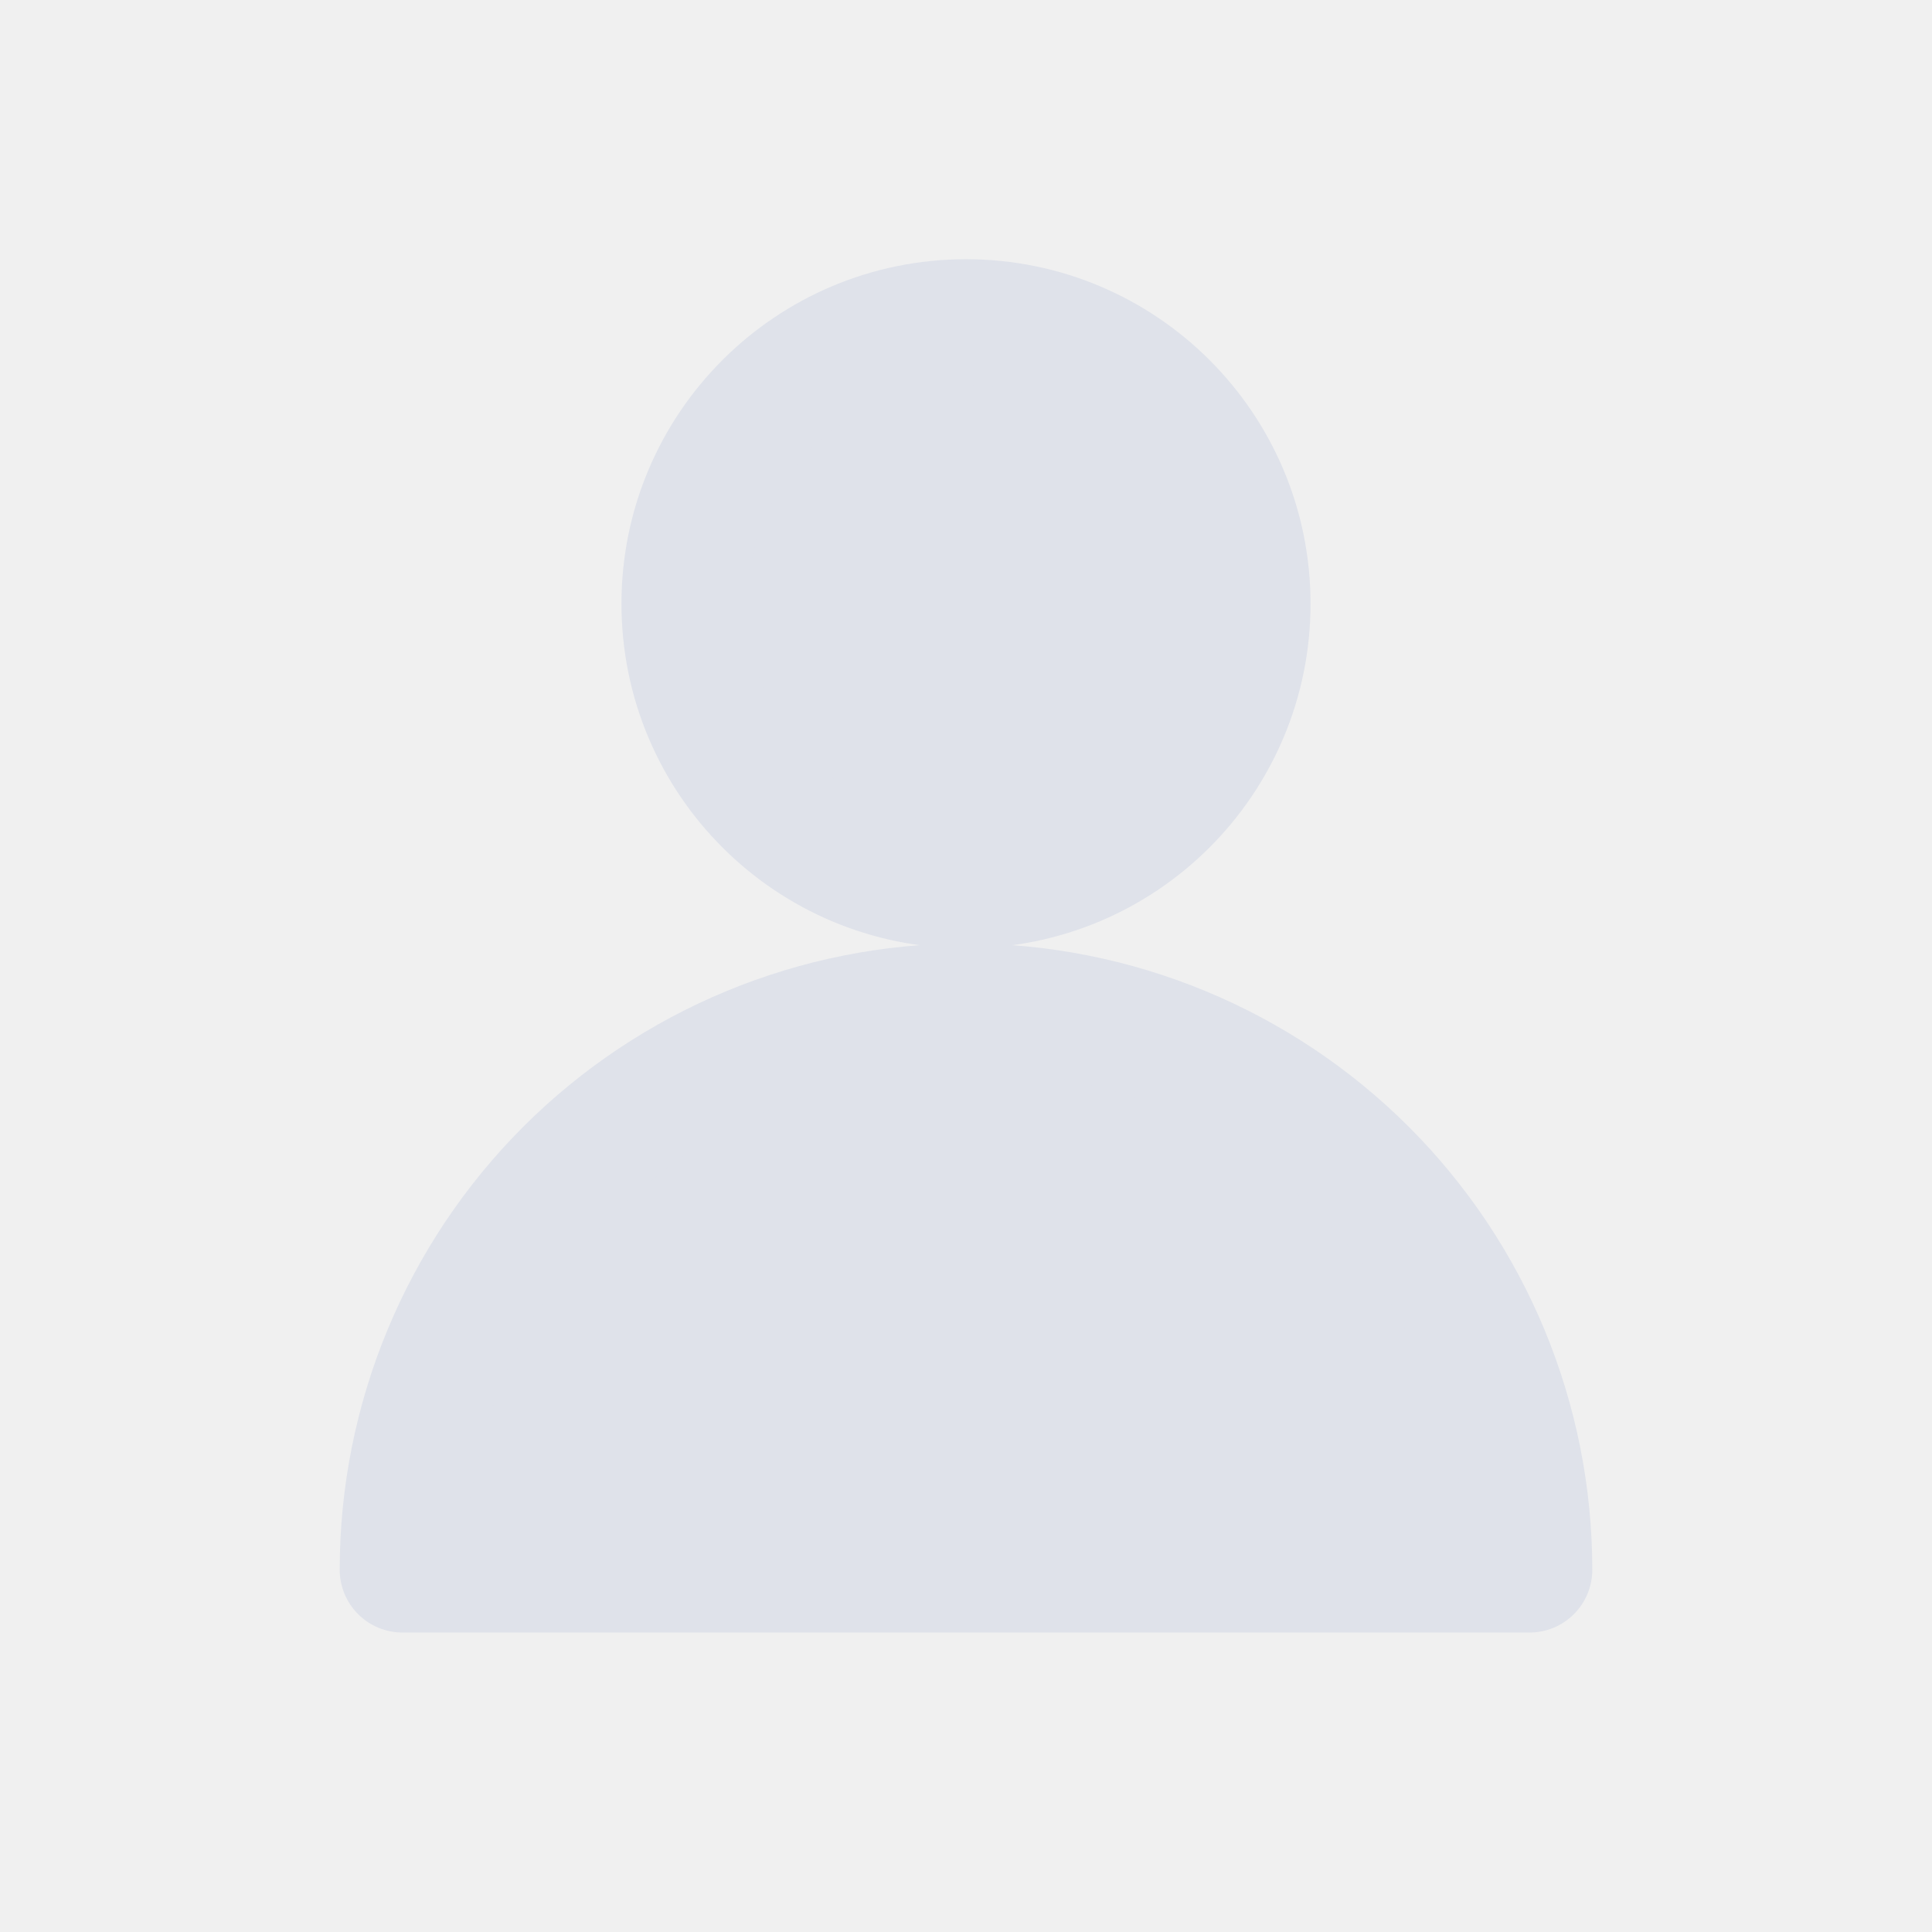
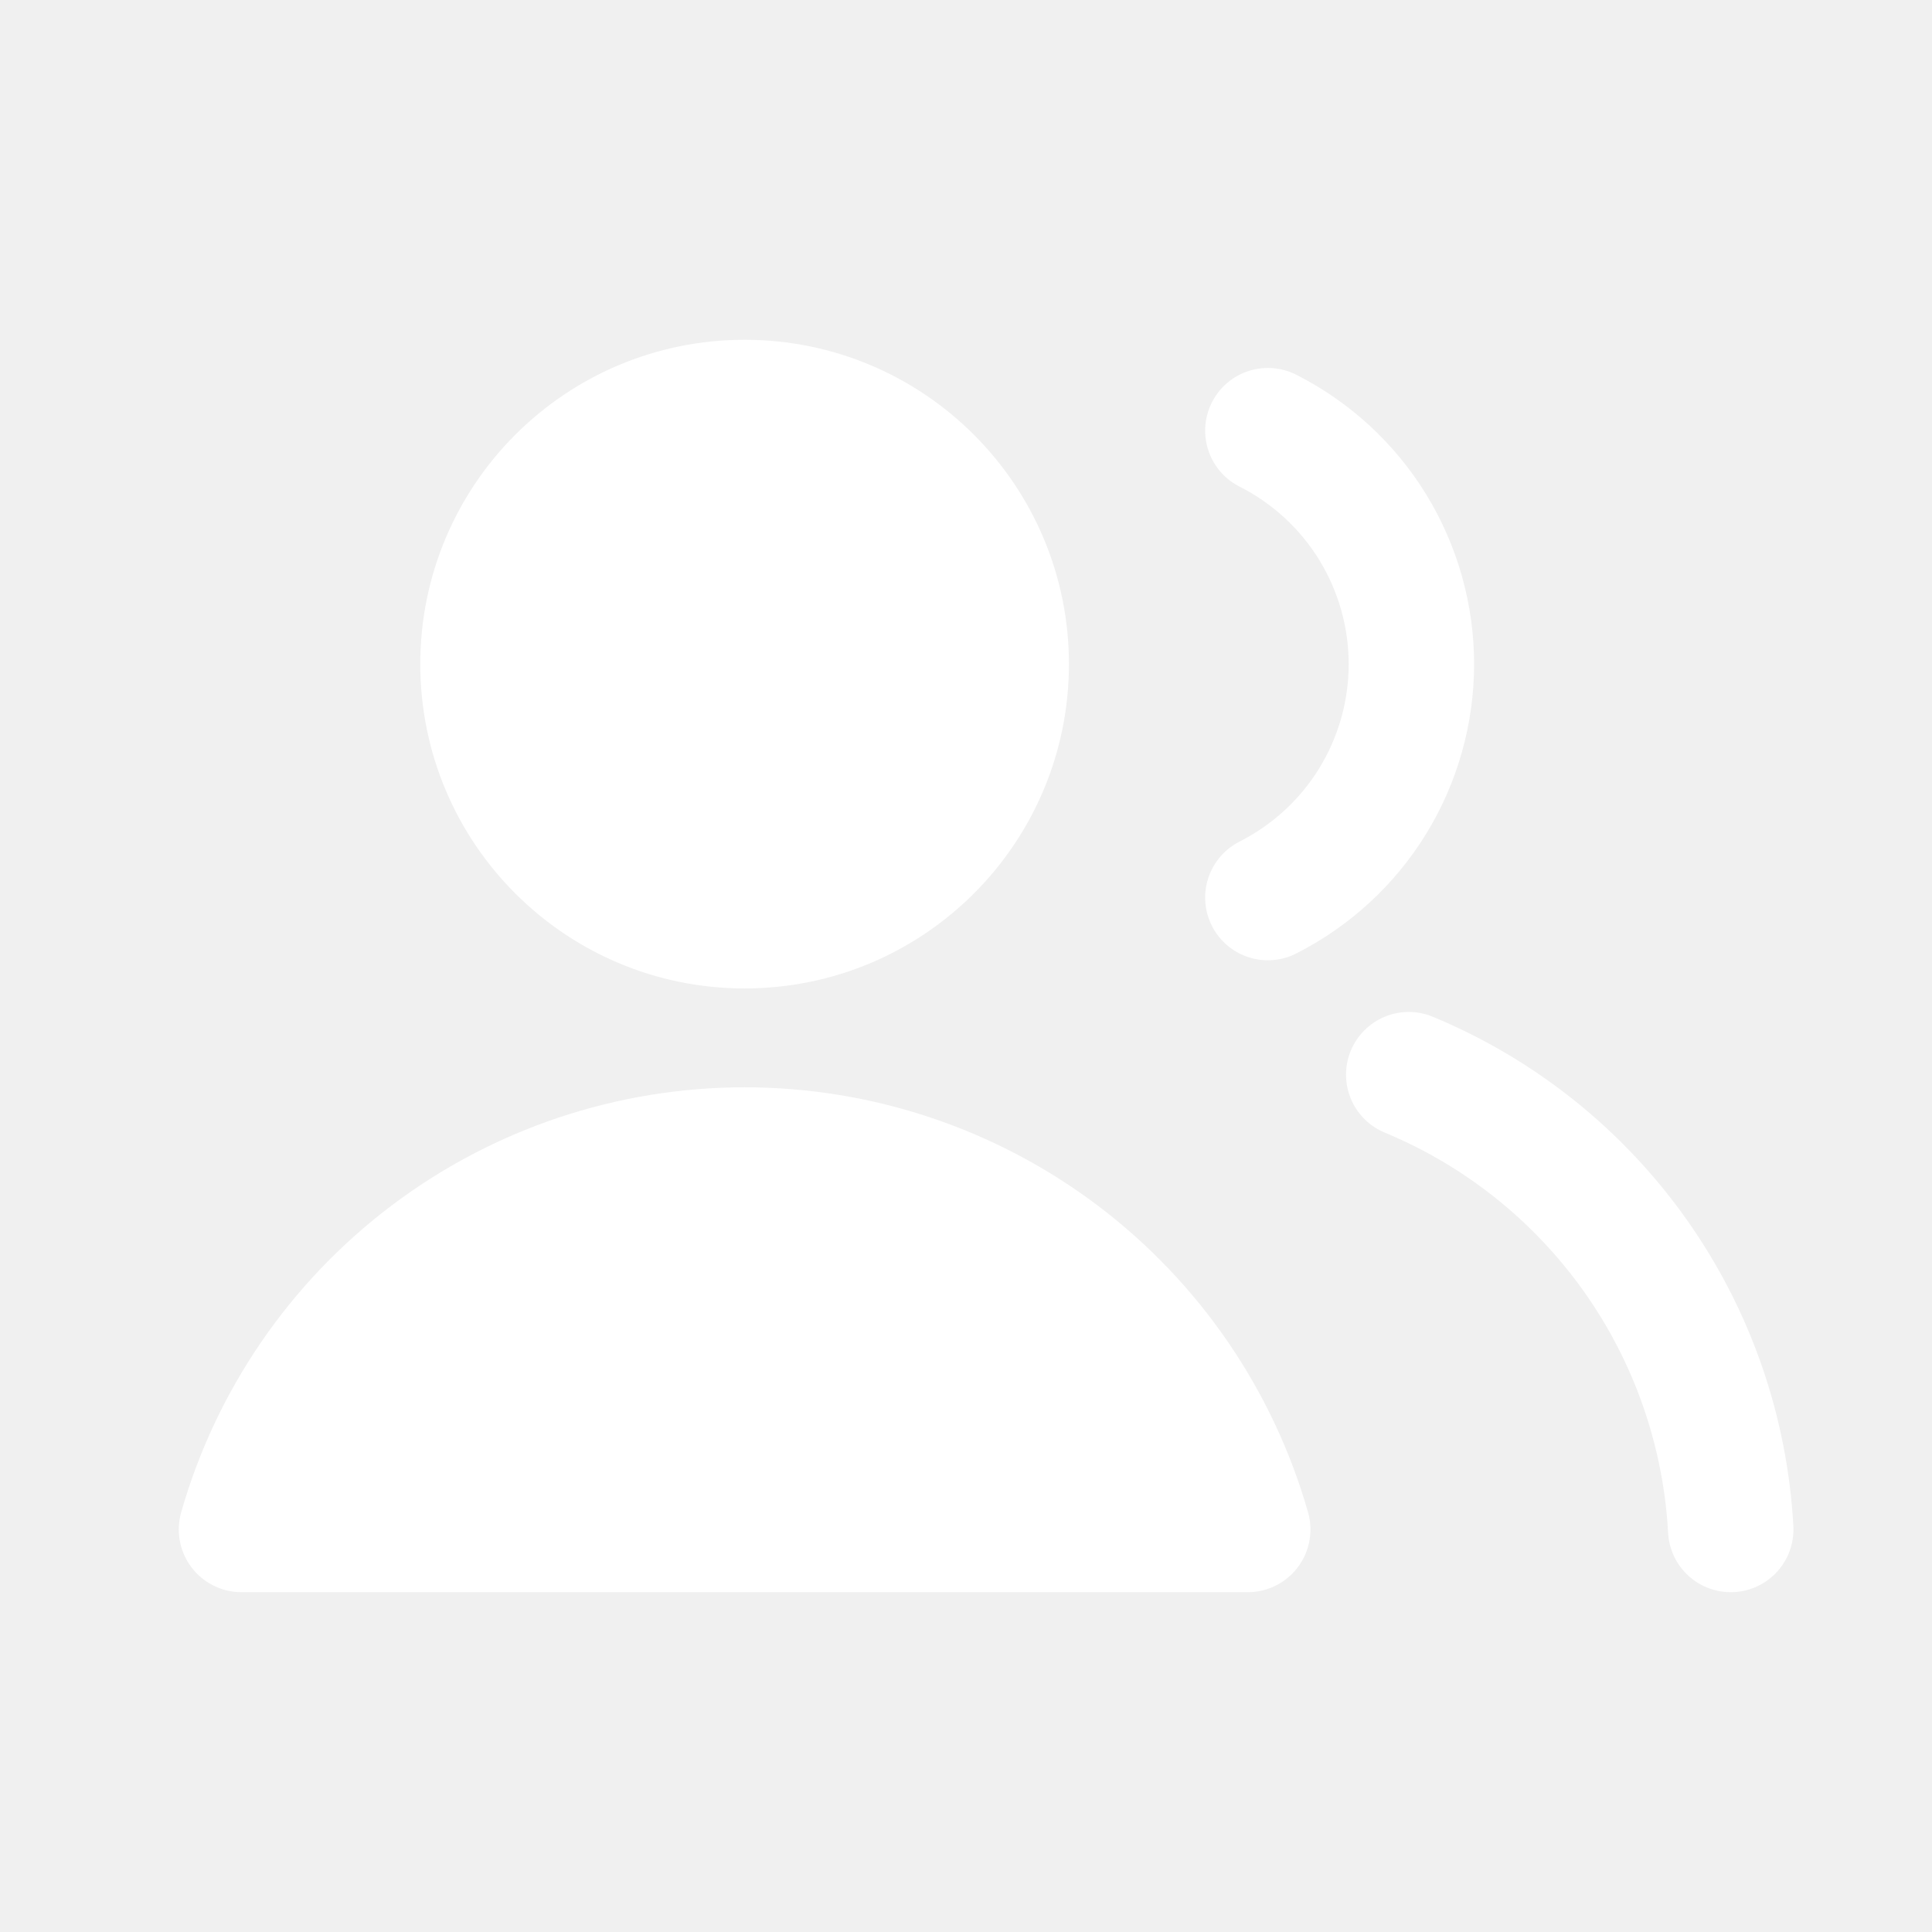
<svg xmlns="http://www.w3.org/2000/svg" width="24" height="24" viewBox="0 0 24 24" fill="none">
-   <g transform="translate(4.22 3.22)">
-     <path d="M7.78 7.78C9.713 7.78 11.28 6.213 11.28 4.28C11.28 2.347 9.713 0.78 7.78 0.78C5.847 0.78 4.28 2.347 4.28 4.28C4.28 6.213 5.847 7.78 7.78 7.78Z" fill="#DFE2EA" stroke="#DFE2EA" stroke-width="1.56" stroke-linecap="round" stroke-linejoin="round" />
-     <path d="M2.83 11.33C1.518 12.643 0.78 14.424 0.78 16.28H14.78C14.78 14.424 14.043 12.643 12.73 11.33C11.417 10.018 9.637 9.28 7.78 9.28C5.923 9.28 4.143 10.018 2.83 11.33Z" fill="#DFE2EA" stroke="#DFE2EA" stroke-width="1.56" stroke-linecap="round" stroke-linejoin="round" />
+   <g transform="translate(2.2208 4.2208)">
+     <path id="Vector" d="M7.029 7.279C8.824 7.279 10.279 5.824 10.279 4.029C10.279 2.234 8.824 0.779 7.029 0.779C5.234 0.779 3.779 2.234 3.779 4.029C3.779 5.824 5.234 7.279 7.029 7.279Z" fill="#FFFFFF" stroke-width="1.558" stroke-linecap="round" stroke-linejoin="round" stroke="#FFFFFF" />
+     <path id="Vector_2" d="M3.115 11.375C1.987 12.226 1.167 13.421 0.779 14.779H13.279C12.891 13.421 12.071 12.226 10.944 11.375C9.816 10.525 8.442 10.065 7.029 10.065C5.617 10.065 4.242 10.525 3.115 11.375Z" fill="#FFFFFF" stroke-width="1.558" stroke-linecap="round" stroke-linejoin="round" stroke="#FFFFFF" />
+     <path id="Vector_3" d="M13.529 1.129C14.065 1.4 14.516 1.815 14.831 2.327C15.145 2.839 15.312 3.428 15.312 4.029C15.312 4.63 15.145 5.219 14.831 5.731C14.516 6.243 14.065 6.657 13.529 6.929" stroke-width="1.558" stroke-linecap="round" stroke-linejoin="round" stroke="#FFFFFF" />
+     <path id="Vector_4" d="M15.279 9.129C16.41 9.598 17.386 10.377 18.094 11.377C18.802 12.377 19.212 13.556 19.279 14.779" stroke-width="1.558" stroke-linecap="round" stroke-linejoin="round" stroke="#FFFFFF" />
  </g>
</svg>
